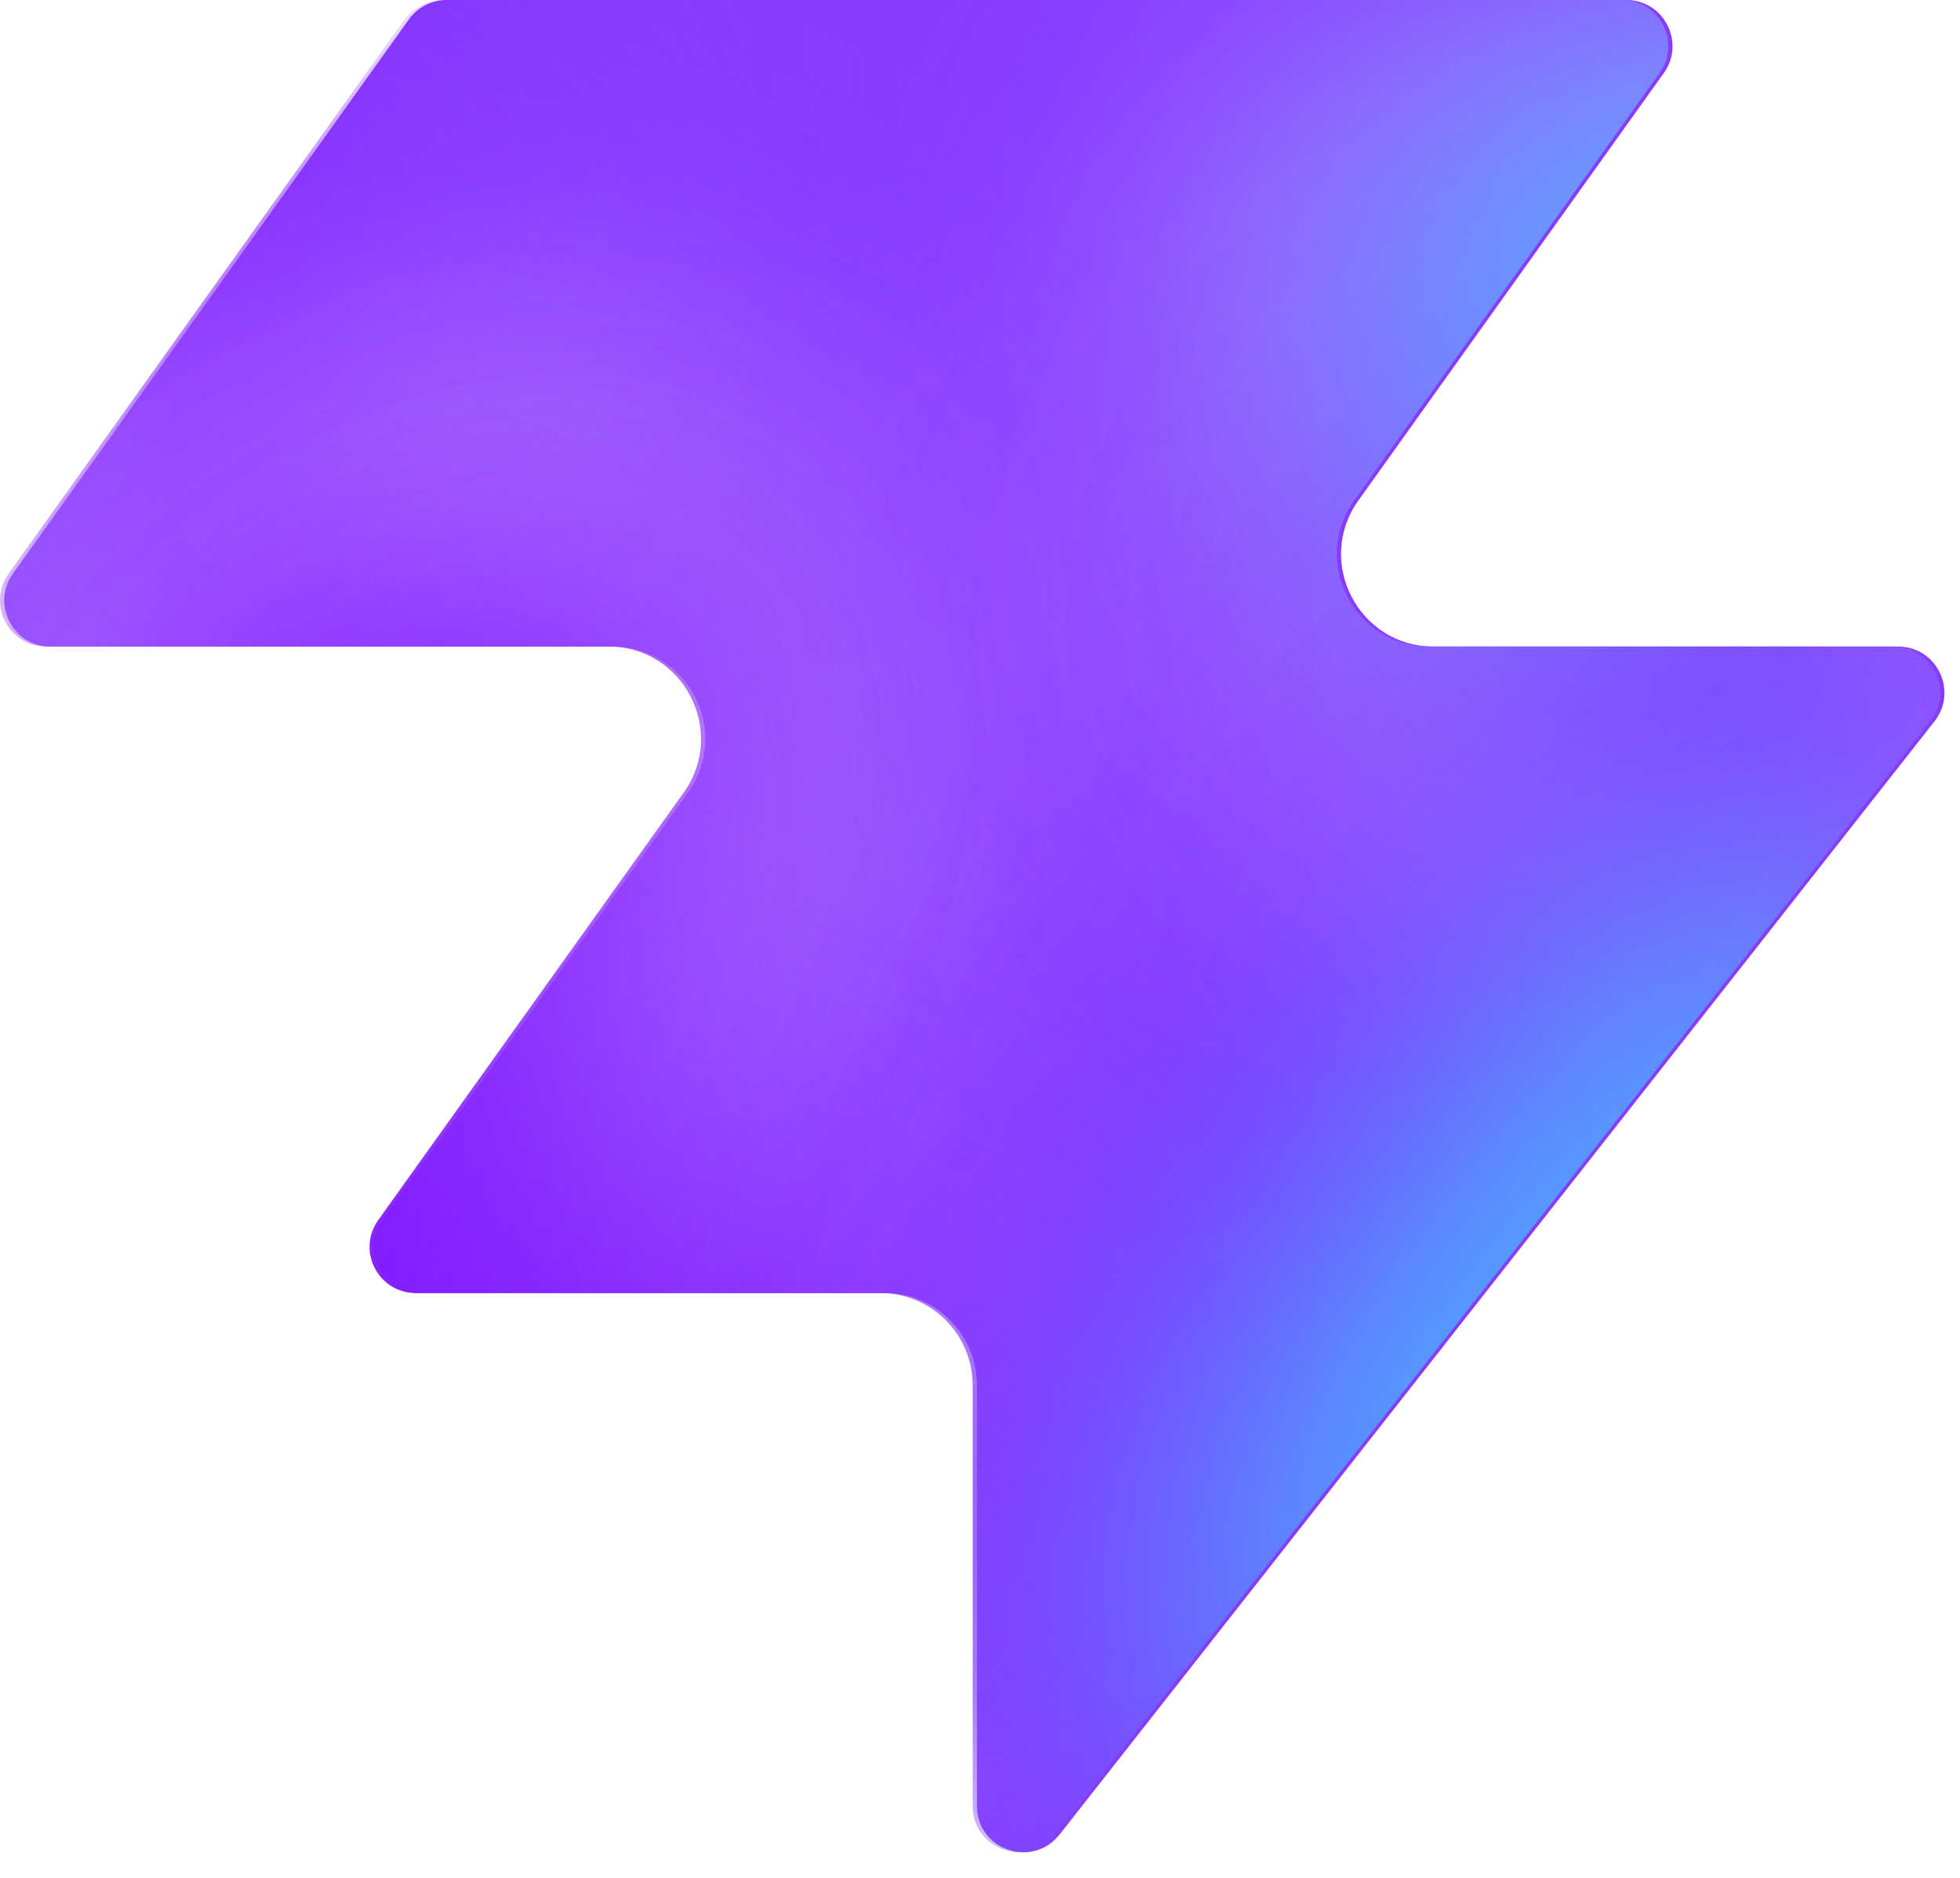
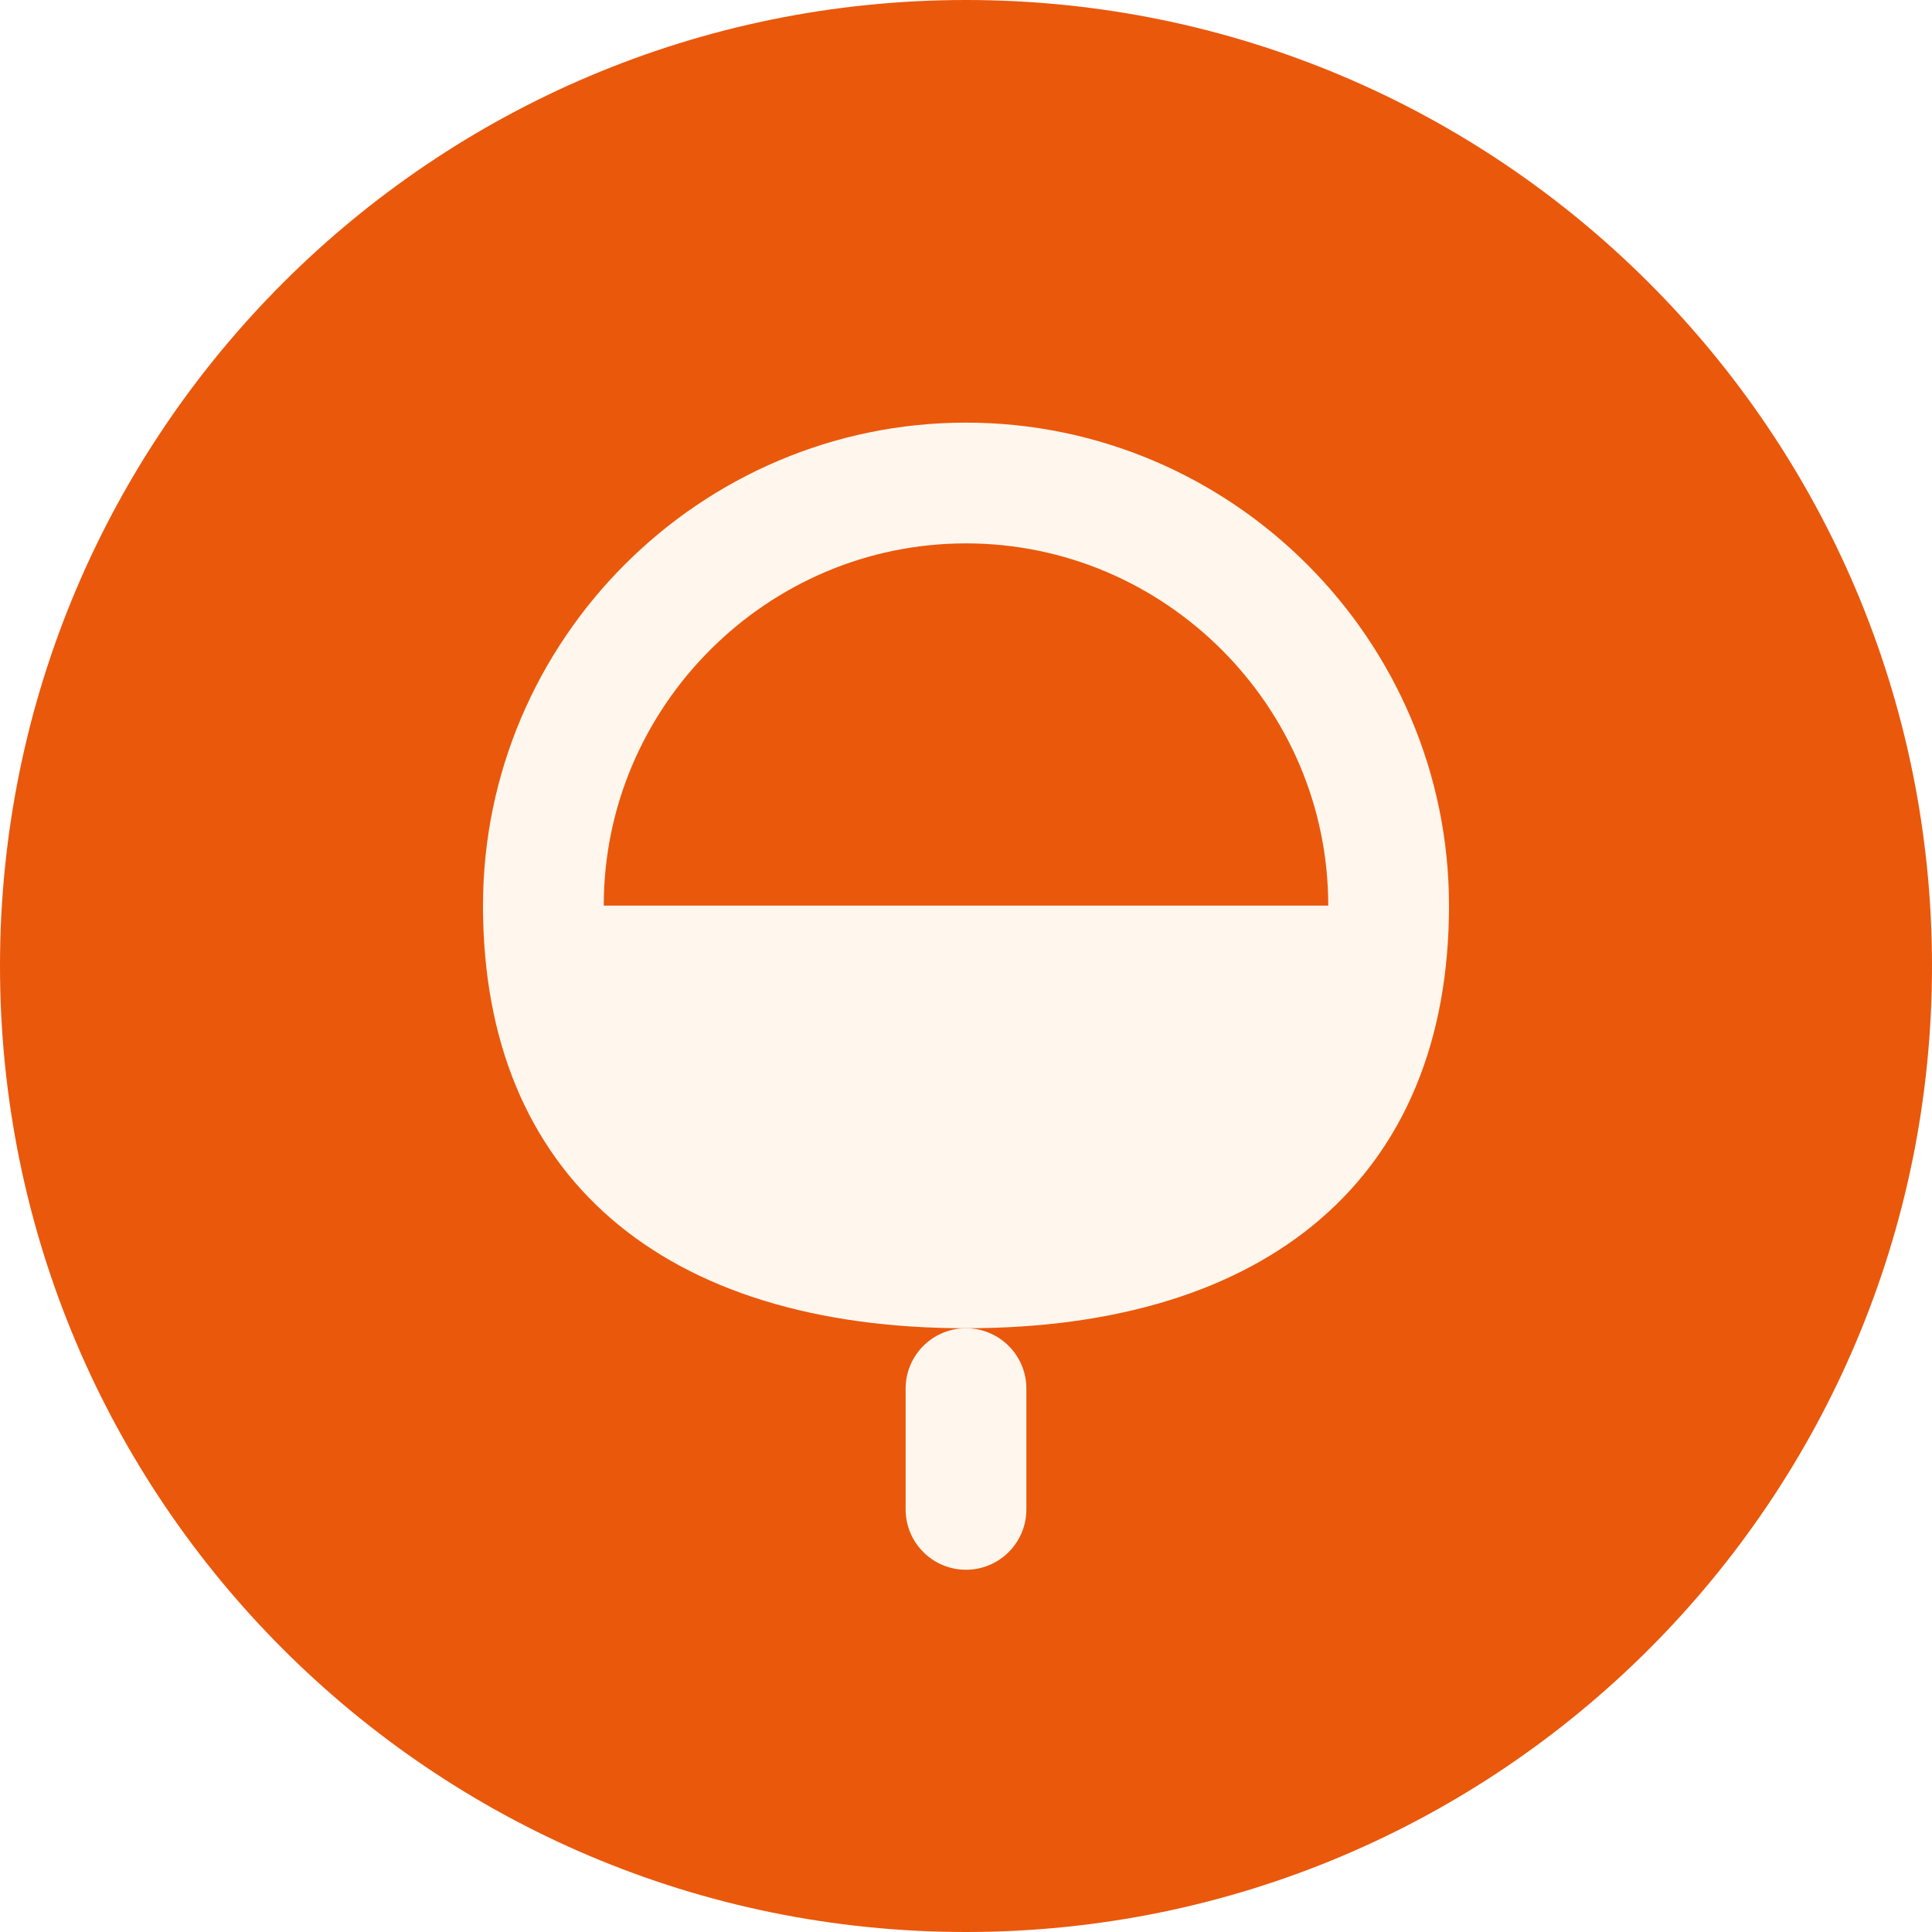
- <svg xmlns="http://www.w3.org/2000/svg" width="48" height="46" fill="none" viewBox="0 0 48 46">
-   <path fill="#863bff" d="M25.946 44.938c-.664.845-2.021.375-2.021-.698V33.937a2.26 2.26 0 0 0-2.262-2.262H10.287c-.92 0-1.456-1.04-.92-1.788l7.48-10.471c1.07-1.497 0-3.578-1.842-3.578H1.237c-.92 0-1.456-1.04-.92-1.788L10.013.474c.214-.297.556-.474.92-.474h28.894c.92 0 1.456 1.04.92 1.788l-7.48 10.471c-1.07 1.498 0 3.579 1.842 3.579h11.377c.943 0 1.473 1.088.89 1.83L25.947 44.94z" style="fill:#863bff;fill:color(display-p3 .525 .23 1);fill-opacity:1" />
-   <mask id="a" width="48" height="46" x="0" y="0" maskUnits="userSpaceOnUse" style="mask-type:alpha">
-     <path fill="#000" d="M25.842 44.938c-.664.844-2.021.375-2.021-.698V33.937a2.26 2.26 0 0 0-2.262-2.262H10.183c-.92 0-1.456-1.04-.92-1.788l7.48-10.471c1.07-1.498 0-3.579-1.842-3.579H1.133c-.92 0-1.456-1.04-.92-1.787L9.91.473c.214-.297.556-.474.92-.474h28.894c.92 0 1.456 1.04.92 1.788l-7.48 10.471c-1.07 1.498 0 3.578 1.842 3.578h11.377c.943 0 1.473 1.088.89 1.832L25.843 44.94z" style="fill:#000;fill-opacity:1" />
-   </mask>
-   <g mask="url(#a)">
-     <g filter="url(#b)">
-       <ellipse cx="5.508" cy="14.704" fill="#ede6ff" rx="5.508" ry="14.704" style="fill:#ede6ff;fill:color(display-p3 .927 .903 1);fill-opacity:1" transform="matrix(.00324 1 1 -.00324 -4.47 31.516)" />
-     </g>
-     <g filter="url(#c)">
-       <ellipse cx="10.399" cy="29.851" fill="#ede6ff" rx="10.399" ry="29.851" style="fill:#ede6ff;fill:color(display-p3 .927 .903 1);fill-opacity:1" transform="matrix(.00324 1 1 -.00324 -39.328 7.883)" />
-     </g>
-     <g filter="url(#d)">
-       <ellipse cx="5.508" cy="30.487" fill="#7e14ff" rx="5.508" ry="30.487" style="fill:#7e14ff;fill:color(display-p3 .492 .077 1);fill-opacity:1" transform="rotate(89.814 -25.913 -14.639)scale(1 -1)" />
-     </g>
-     <g filter="url(#e)">
-       <ellipse cx="5.508" cy="30.599" fill="#7e14ff" rx="5.508" ry="30.599" style="fill:#7e14ff;fill:color(display-p3 .492 .077 1);fill-opacity:1" transform="rotate(89.814 -32.644 -3.334)scale(1 -1)" />
-     </g>
-     <g filter="url(#f)">
-       <ellipse cx="5.508" cy="30.599" fill="#7e14ff" rx="5.508" ry="30.599" style="fill:#7e14ff;fill:color(display-p3 .492 .077 1);fill-opacity:1" transform="matrix(.00324 1 1 -.00324 -34.34 30.47)" />
-     </g>
-     <g filter="url(#g)">
-       <ellipse cx="14.072" cy="22.078" fill="#ede6ff" rx="14.072" ry="22.078" style="fill:#ede6ff;fill:color(display-p3 .927 .903 1);fill-opacity:1" transform="rotate(93.35 24.506 48.493)scale(-1 1)" />
-     </g>
-     <g filter="url(#h)">
-       <ellipse cx="3.47" cy="21.501" fill="#7e14ff" rx="3.47" ry="21.501" style="fill:#7e14ff;fill:color(display-p3 .492 .077 1);fill-opacity:1" transform="rotate(89.009 28.708 47.59)scale(-1 1)" />
-     </g>
-     <g filter="url(#i)">
-       <ellipse cx="3.47" cy="21.501" fill="#7e14ff" rx="3.47" ry="21.501" style="fill:#7e14ff;fill:color(display-p3 .492 .077 1);fill-opacity:1" transform="rotate(89.009 28.708 47.59)scale(-1 1)" />
-     </g>
-     <g filter="url(#j)">
-       <ellipse cx=".387" cy="8.972" fill="#7e14ff" rx="4.407" ry="29.108" style="fill:#7e14ff;fill:color(display-p3 .492 .077 1);fill-opacity:1" transform="rotate(39.51 .387 8.972)" />
-     </g>
-     <g filter="url(#k)">
-       <ellipse cx="47.523" cy="-6.092" fill="#7e14ff" rx="4.407" ry="29.108" style="fill:#7e14ff;fill:color(display-p3 .492 .077 1);fill-opacity:1" transform="rotate(37.892 47.523 -6.092)" />
-     </g>
-     <g filter="url(#l)">
-       <ellipse cx="41.412" cy="6.333" fill="#47bfff" rx="5.971" ry="9.665" style="fill:#47bfff;fill:color(display-p3 .28 .748 1);fill-opacity:1" transform="rotate(37.892 41.412 6.333)" />
-     </g>
-     <g filter="url(#m)">
-       <ellipse cx="-1.879" cy="38.332" fill="#7e14ff" rx="4.407" ry="29.108" style="fill:#7e14ff;fill:color(display-p3 .492 .077 1);fill-opacity:1" transform="rotate(37.892 -1.88 38.332)" />
-     </g>
-     <g filter="url(#n)">
-       <ellipse cx="-1.879" cy="38.332" fill="#7e14ff" rx="4.407" ry="29.108" style="fill:#7e14ff;fill:color(display-p3 .492 .077 1);fill-opacity:1" transform="rotate(37.892 -1.88 38.332)" />
-     </g>
-     <g filter="url(#o)">
-       <ellipse cx="35.651" cy="29.907" fill="#7e14ff" rx="4.407" ry="29.108" style="fill:#7e14ff;fill:color(display-p3 .492 .077 1);fill-opacity:1" transform="rotate(37.892 35.651 29.907)" />
-     </g>
-     <g filter="url(#p)">
-       <ellipse cx="38.418" cy="32.4" fill="#47bfff" rx="5.971" ry="15.297" style="fill:#47bfff;fill:color(display-p3 .28 .748 1);fill-opacity:1" transform="rotate(37.892 38.418 32.4)" />
-     </g>
-   </g>
-   <defs>
-     <filter id="b" width="60.045" height="41.654" x="-19.77" y="16.149" color-interpolation-filters="sRGB" filterUnits="userSpaceOnUse">
-       <feFlood flood-opacity="0" result="BackgroundImageFix" />
-       <feBlend in="SourceGraphic" in2="BackgroundImageFix" result="shape" />
-       <feGaussianBlur result="effect1_foregroundBlur_2002_17158" stdDeviation="7.659" />
-     </filter>
-     <filter id="c" width="90.34" height="51.437" x="-54.613" y="-7.533" color-interpolation-filters="sRGB" filterUnits="userSpaceOnUse">
-       <feFlood flood-opacity="0" result="BackgroundImageFix" />
-       <feBlend in="SourceGraphic" in2="BackgroundImageFix" result="shape" />
-       <feGaussianBlur result="effect1_foregroundBlur_2002_17158" stdDeviation="7.659" />
-     </filter>
-     <filter id="d" width="79.355" height="29.4" x="-49.64" y="2.03" color-interpolation-filters="sRGB" filterUnits="userSpaceOnUse">
-       <feFlood flood-opacity="0" result="BackgroundImageFix" />
-       <feBlend in="SourceGraphic" in2="BackgroundImageFix" result="shape" />
-       <feGaussianBlur result="effect1_foregroundBlur_2002_17158" stdDeviation="4.596" />
-     </filter>
-     <filter id="e" width="79.579" height="29.4" x="-45.045" y="20.029" color-interpolation-filters="sRGB" filterUnits="userSpaceOnUse">
-       <feFlood flood-opacity="0" result="BackgroundImageFix" />
-       <feBlend in="SourceGraphic" in2="BackgroundImageFix" result="shape" />
-       <feGaussianBlur result="effect1_foregroundBlur_2002_17158" stdDeviation="4.596" />
-     </filter>
-     <filter id="f" width="79.579" height="29.4" x="-43.513" y="21.178" color-interpolation-filters="sRGB" filterUnits="userSpaceOnUse">
-       <feFlood flood-opacity="0" result="BackgroundImageFix" />
-       <feBlend in="SourceGraphic" in2="BackgroundImageFix" result="shape" />
-       <feGaussianBlur result="effect1_foregroundBlur_2002_17158" stdDeviation="4.596" />
-     </filter>
-     <filter id="g" width="74.749" height="58.852" x="15.756" y="-17.901" color-interpolation-filters="sRGB" filterUnits="userSpaceOnUse">
-       <feFlood flood-opacity="0" result="BackgroundImageFix" />
-       <feBlend in="SourceGraphic" in2="BackgroundImageFix" result="shape" />
-       <feGaussianBlur result="effect1_foregroundBlur_2002_17158" stdDeviation="7.659" />
-     </filter>
-     <filter id="h" width="61.377" height="25.362" x="23.548" y="2.284" color-interpolation-filters="sRGB" filterUnits="userSpaceOnUse">
-       <feFlood flood-opacity="0" result="BackgroundImageFix" />
-       <feBlend in="SourceGraphic" in2="BackgroundImageFix" result="shape" />
-       <feGaussianBlur result="effect1_foregroundBlur_2002_17158" stdDeviation="4.596" />
-     </filter>
-     <filter id="i" width="61.377" height="25.362" x="23.548" y="2.284" color-interpolation-filters="sRGB" filterUnits="userSpaceOnUse">
-       <feFlood flood-opacity="0" result="BackgroundImageFix" />
-       <feBlend in="SourceGraphic" in2="BackgroundImageFix" result="shape" />
-       <feGaussianBlur result="effect1_foregroundBlur_2002_17158" stdDeviation="4.596" />
-     </filter>
-     <filter id="j" width="56.045" height="63.649" x="-27.636" y="-22.853" color-interpolation-filters="sRGB" filterUnits="userSpaceOnUse">
-       <feFlood flood-opacity="0" result="BackgroundImageFix" />
-       <feBlend in="SourceGraphic" in2="BackgroundImageFix" result="shape" />
-       <feGaussianBlur result="effect1_foregroundBlur_2002_17158" stdDeviation="4.596" />
-     </filter>
-     <filter id="k" width="54.814" height="64.646" x="20.116" y="-38.415" color-interpolation-filters="sRGB" filterUnits="userSpaceOnUse">
-       <feFlood flood-opacity="0" result="BackgroundImageFix" />
-       <feBlend in="SourceGraphic" in2="BackgroundImageFix" result="shape" />
-       <feGaussianBlur result="effect1_foregroundBlur_2002_17158" stdDeviation="4.596" />
-     </filter>
-     <filter id="l" width="33.541" height="35.313" x="24.641" y="-11.323" color-interpolation-filters="sRGB" filterUnits="userSpaceOnUse">
-       <feFlood flood-opacity="0" result="BackgroundImageFix" />
-       <feBlend in="SourceGraphic" in2="BackgroundImageFix" result="shape" />
-       <feGaussianBlur result="effect1_foregroundBlur_2002_17158" stdDeviation="4.596" />
-     </filter>
-     <filter id="m" width="54.814" height="64.646" x="-29.286" y="6.009" color-interpolation-filters="sRGB" filterUnits="userSpaceOnUse">
-       <feFlood flood-opacity="0" result="BackgroundImageFix" />
-       <feBlend in="SourceGraphic" in2="BackgroundImageFix" result="shape" />
-       <feGaussianBlur result="effect1_foregroundBlur_2002_17158" stdDeviation="4.596" />
-     </filter>
-     <filter id="n" width="54.814" height="64.646" x="-29.286" y="6.009" color-interpolation-filters="sRGB" filterUnits="userSpaceOnUse">
-       <feFlood flood-opacity="0" result="BackgroundImageFix" />
-       <feBlend in="SourceGraphic" in2="BackgroundImageFix" result="shape" />
-       <feGaussianBlur result="effect1_foregroundBlur_2002_17158" stdDeviation="4.596" />
-     </filter>
-     <filter id="o" width="54.814" height="64.646" x="8.244" y="-2.416" color-interpolation-filters="sRGB" filterUnits="userSpaceOnUse">
-       <feFlood flood-opacity="0" result="BackgroundImageFix" />
-       <feBlend in="SourceGraphic" in2="BackgroundImageFix" result="shape" />
-       <feGaussianBlur result="effect1_foregroundBlur_2002_17158" stdDeviation="4.596" />
-     </filter>
-     <filter id="p" width="39.409" height="43.623" x="18.713" y="10.588" color-interpolation-filters="sRGB" filterUnits="userSpaceOnUse">
-       <feFlood flood-opacity="0" result="BackgroundImageFix" />
-       <feBlend in="SourceGraphic" in2="BackgroundImageFix" result="shape" />
-       <feGaussianBlur result="effect1_foregroundBlur_2002_17158" stdDeviation="4.596" />
-     </filter>
-   </defs>
+ <svg xmlns="http://www.w3.org/2000/svg" viewBox="0 0 64 64" width="64" height="64">
+   <circle cx="32" cy="32" r="32" fill="#EA580C" />
+   <path d="M18 30c0-7.7 6.3-14 14-14s14 6.3 14 14" stroke="#FFF7ED" stroke-width="4" stroke-linecap="round" fill="none" />
+   <path d="M16 30h32c0 9-6 14-16 14s-16-5-16-14z" fill="#FFF7ED" />
+   <rect x="30" y="44" width="4" height="8" rx="2" fill="#FFF7ED" />
</svg>
